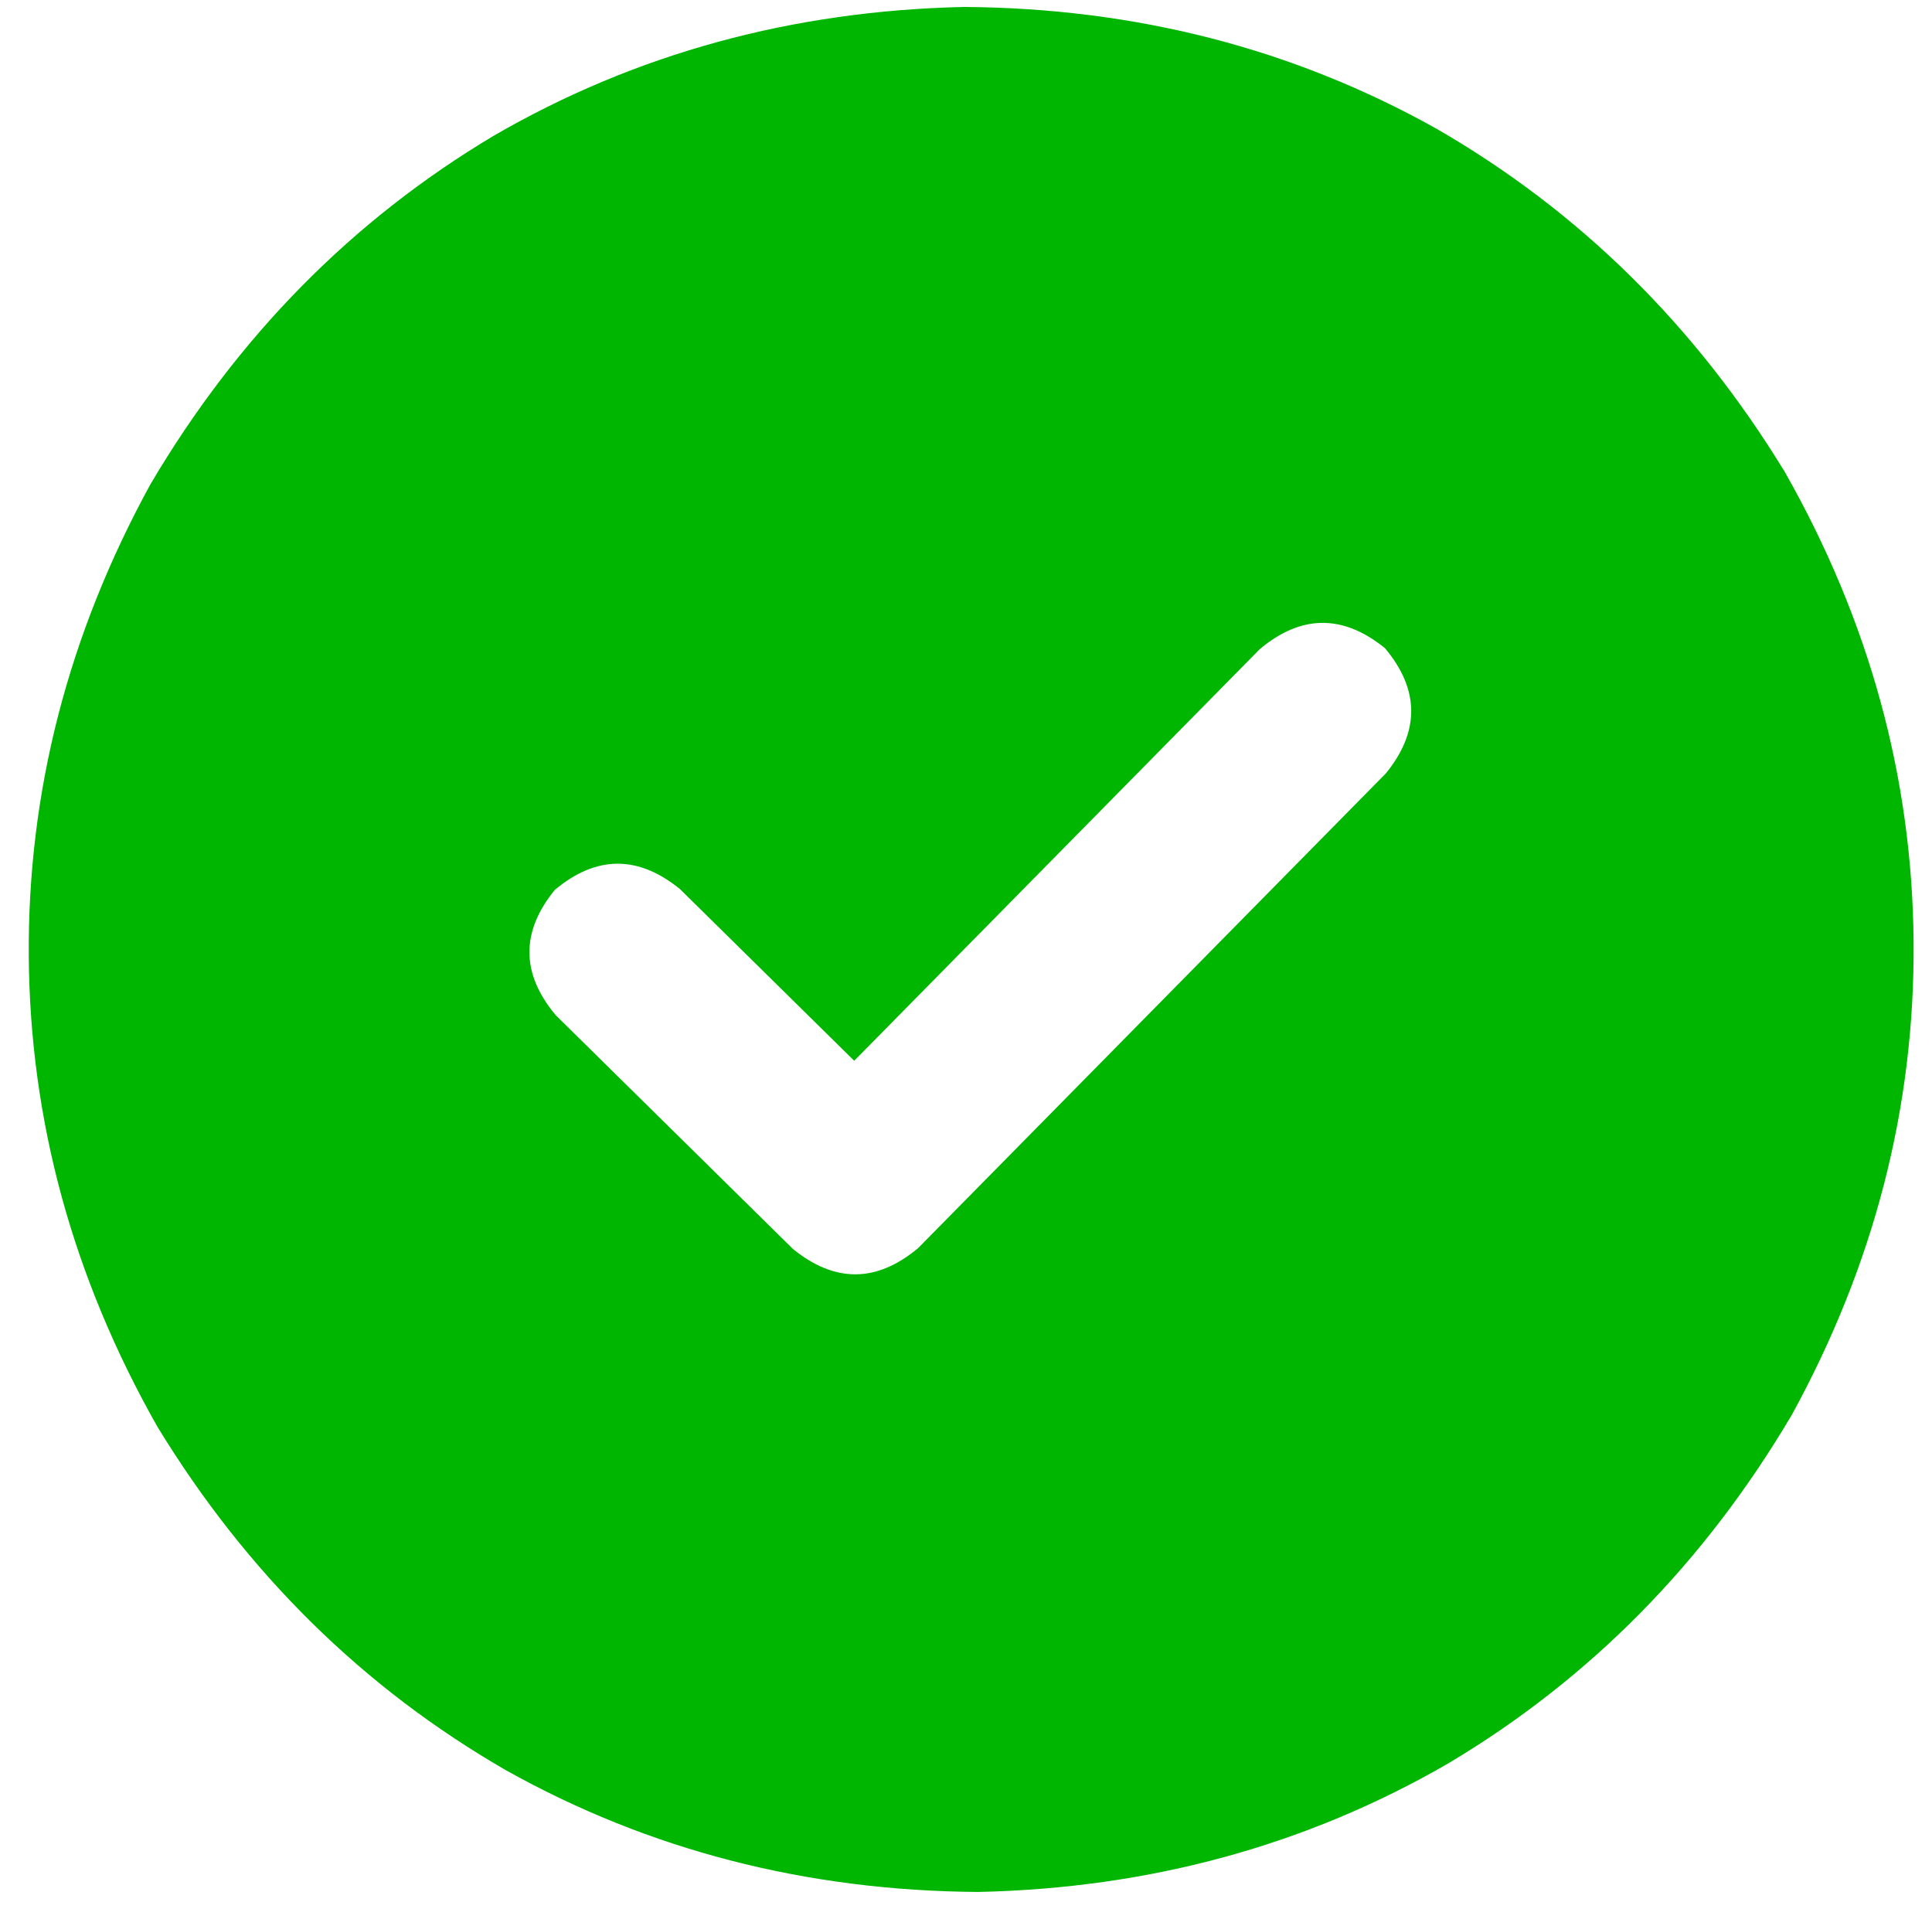
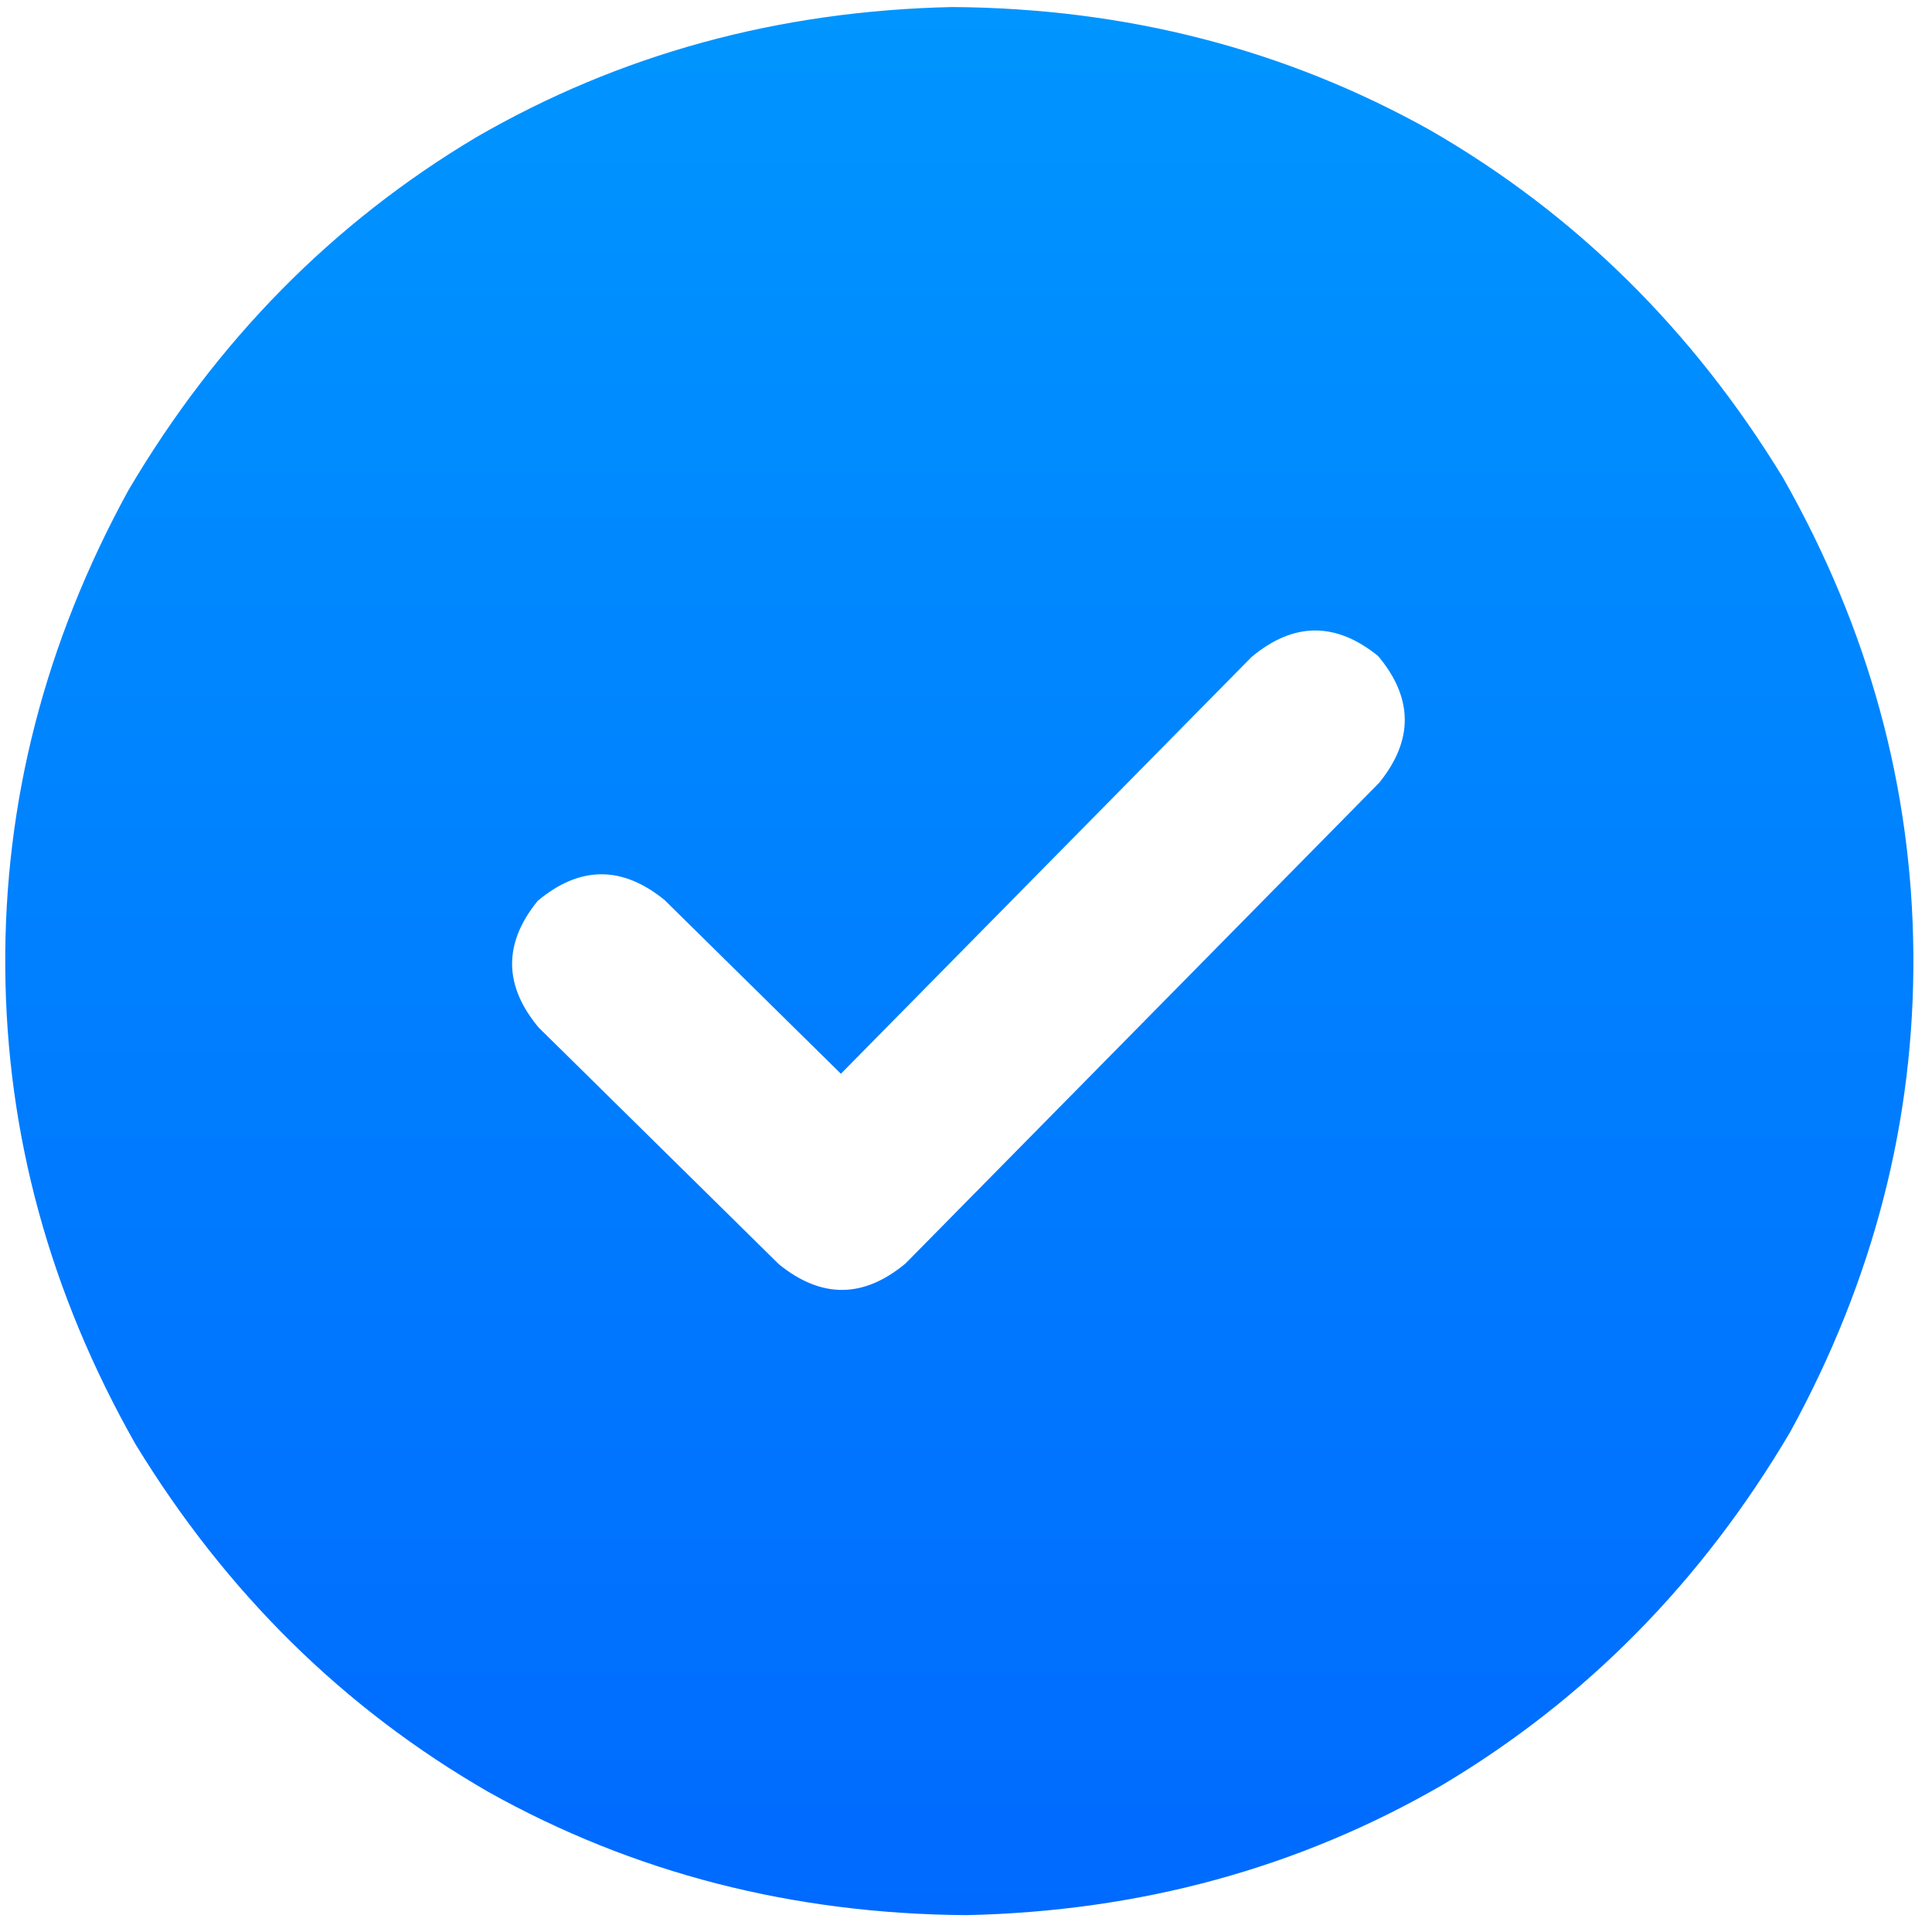
- <svg xmlns="http://www.w3.org/2000/svg" width="82" height="81" viewBox="0 0 82 81" fill="none">
-   <path d="M41.515 80.293C34.223 80.243 27.543 78.521 21.476 75.128C15.409 71.631 10.477 66.772 6.681 60.549C3.093 54.221 1.273 47.568 1.221 40.589C1.17 33.61 2.891 26.93 6.386 20.55C10.09 14.273 14.95 9.341 20.965 5.755C26.981 2.273 33.635 0.453 40.925 0.295C48.217 0.346 54.897 2.067 60.964 5.46C67.031 8.957 71.963 13.817 75.759 20.039C79.348 26.367 81.168 33.02 81.219 39.999C81.27 46.978 79.549 53.658 76.054 60.038C72.35 66.315 67.491 71.247 61.475 74.833C55.459 78.315 48.806 80.135 41.515 80.293ZM58.822 32.82C60.267 31.039 60.254 29.268 58.783 27.508C57.001 26.063 55.23 26.076 53.47 27.547L36.255 45.018L28.857 37.729C27.076 36.284 25.305 36.297 23.545 37.768C22.099 39.55 22.113 41.32 23.584 43.081L33.657 53.007C35.439 54.452 37.21 54.439 38.97 52.967L58.822 32.82Z" fill="#00B600" />
+ <svg xmlns="http://www.w3.org/2000/svg" width="81" height="81" viewBox="0 0 81 81" fill="none">
+   <path d="M40.515 80.293C33.222 80.242 26.543 78.521 20.476 75.128C14.408 71.631 9.477 66.771 5.681 60.549C2.092 54.221 0.272 47.568 0.221 40.589C0.169 33.61 1.891 26.93 5.386 20.55C9.09 14.273 13.949 9.341 19.965 5.755C25.981 2.273 32.634 0.453 39.925 0.295C47.217 0.345 53.897 2.067 59.964 5.46C66.031 8.957 70.963 13.816 74.759 20.039C78.347 26.366 80.167 33.02 80.219 39.999C80.27 46.978 78.549 53.657 75.054 60.038C71.35 66.315 66.49 71.247 60.475 74.833C54.459 78.315 47.805 80.135 40.515 80.293ZM57.821 32.82C59.267 31.039 59.254 29.268 57.782 27.508C56.001 26.062 54.23 26.076 52.47 27.547L35.255 45.018L27.857 37.729C26.075 36.283 24.304 36.297 22.544 37.768C21.099 39.549 21.112 41.32 22.584 43.08L32.657 53.006C34.439 54.451 36.209 54.438 37.969 52.967L57.821 32.82Z" fill="url(#paint0_linear_1038_11882)" />
+   <defs>
+     <linearGradient id="paint0_linear_1038_11882" x1="40.22" y1="0.295" x2="40.22" y2="80.293" gradientUnits="userSpaceOnUse">
+       <stop stop-color="#0095FF" />
+       <stop offset="1" stop-color="#006AFF" />
+     </linearGradient>
+   </defs>
</svg>
